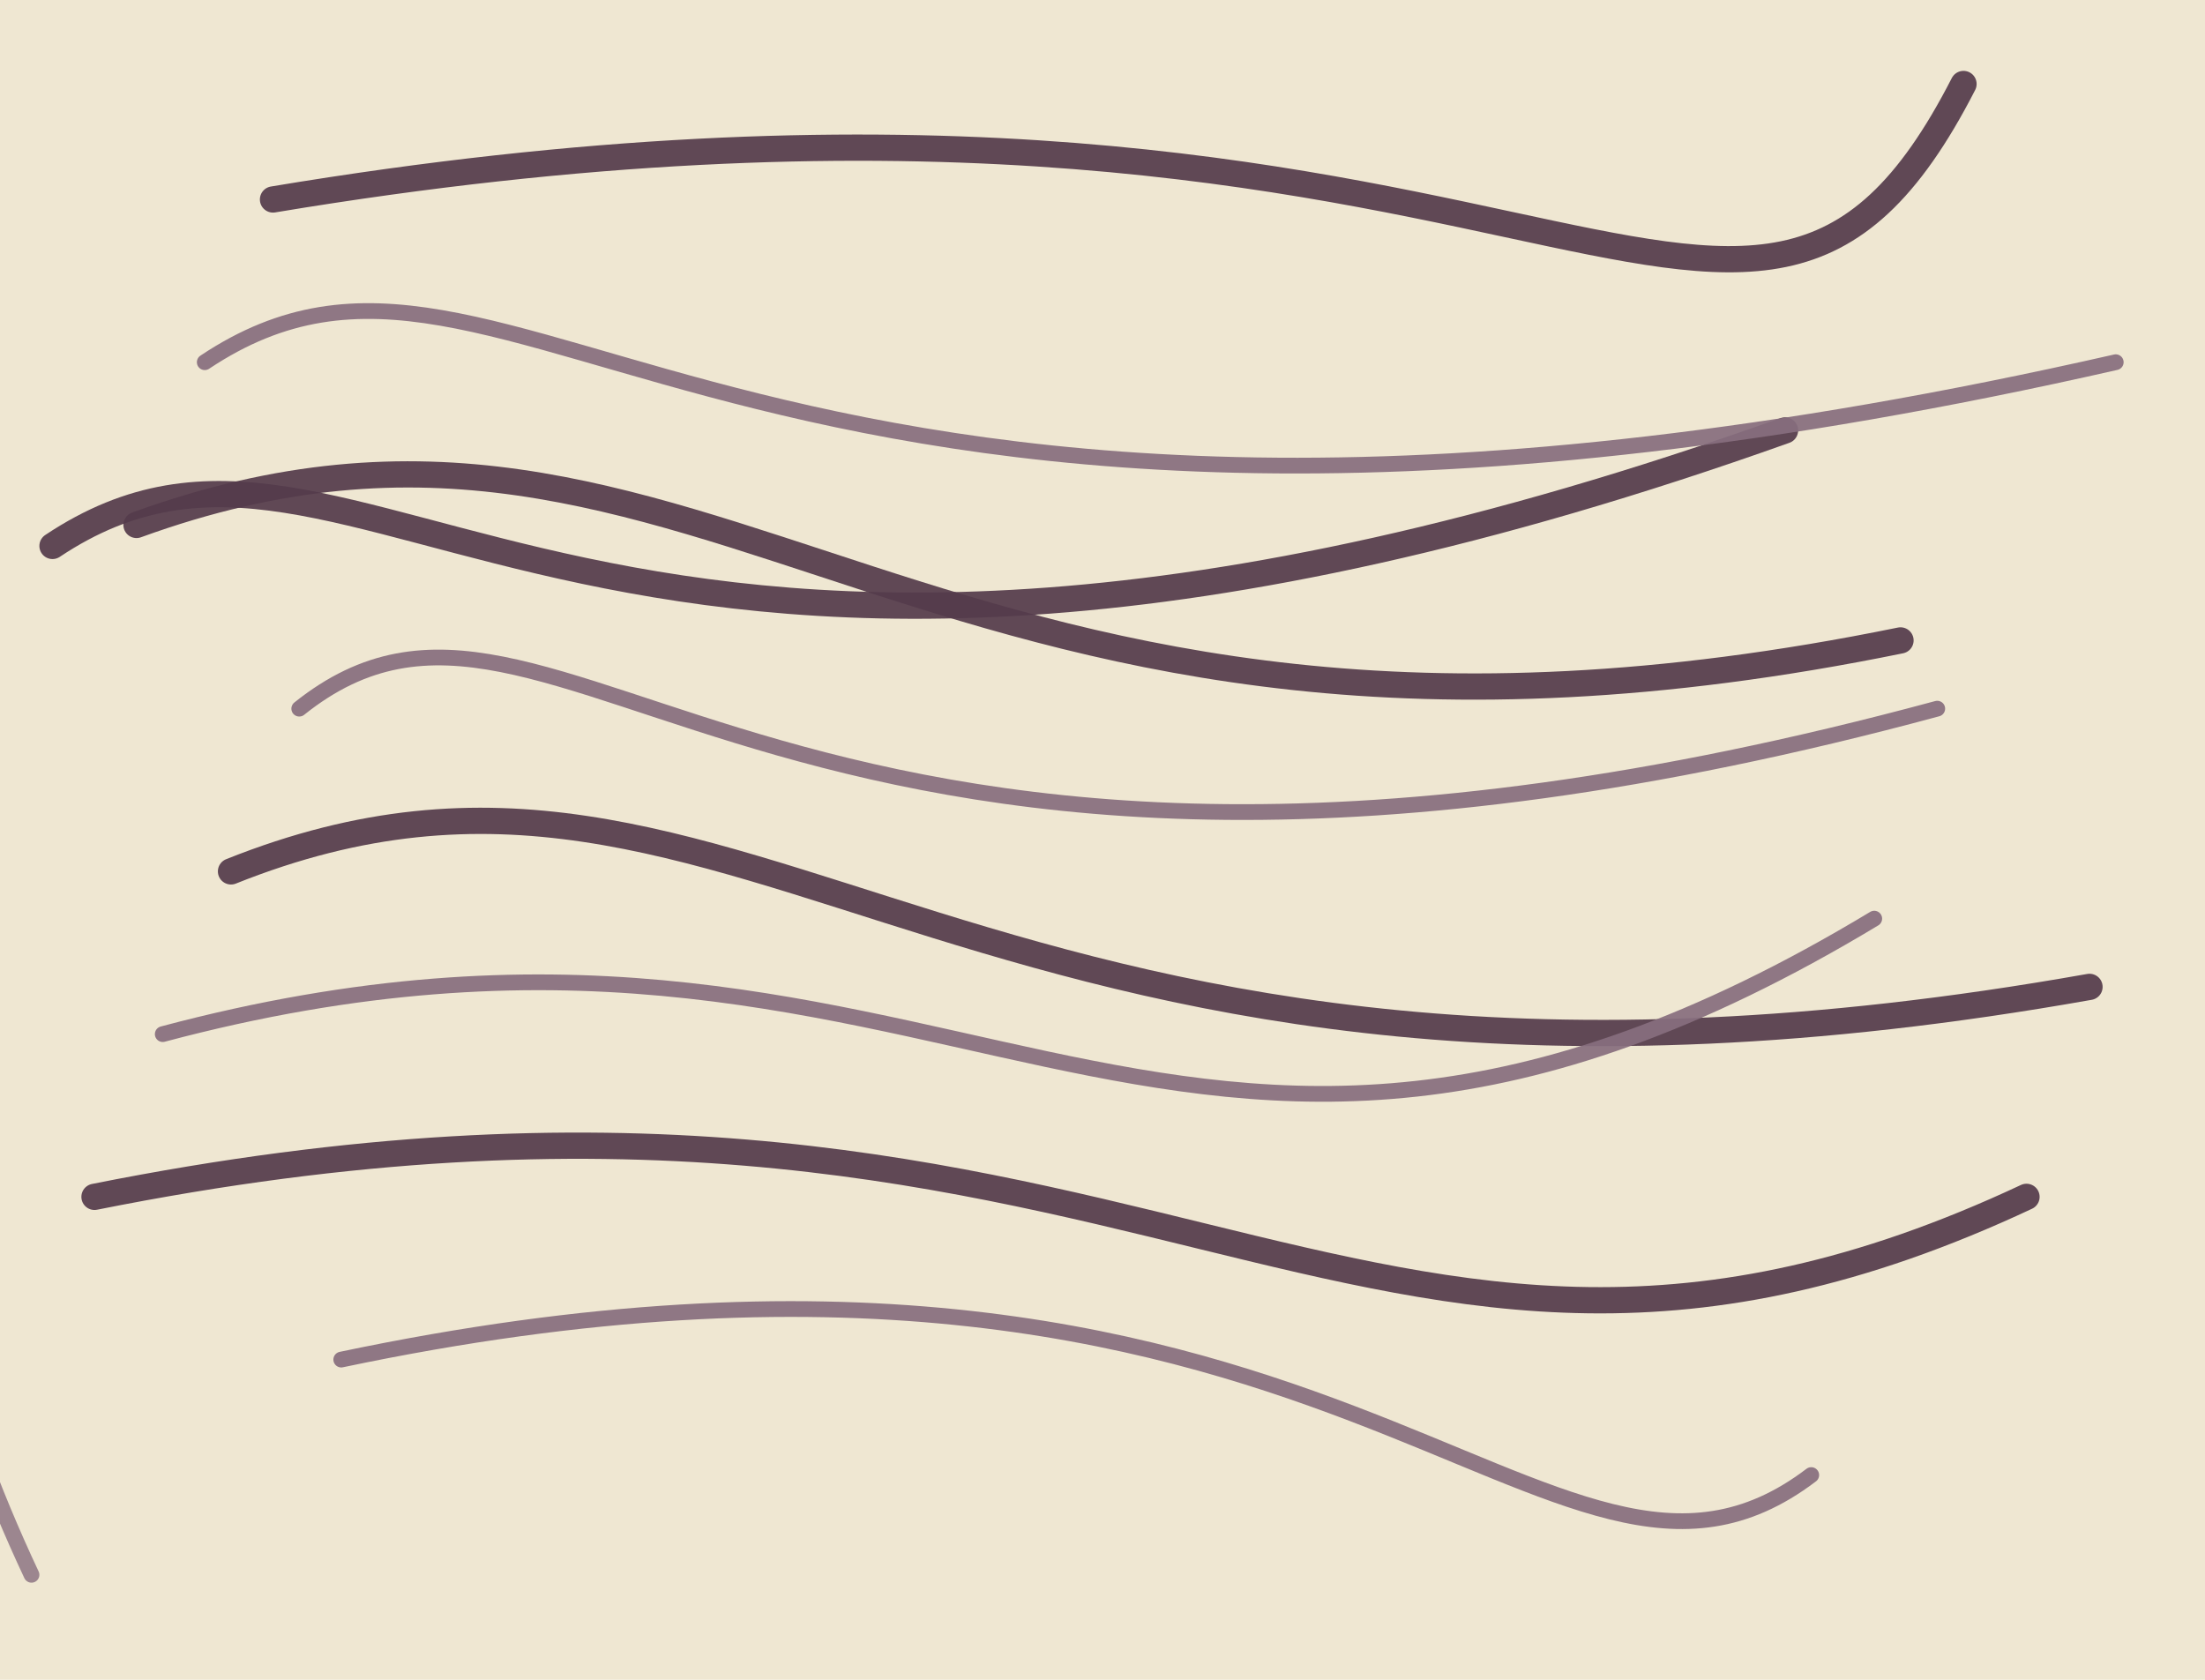
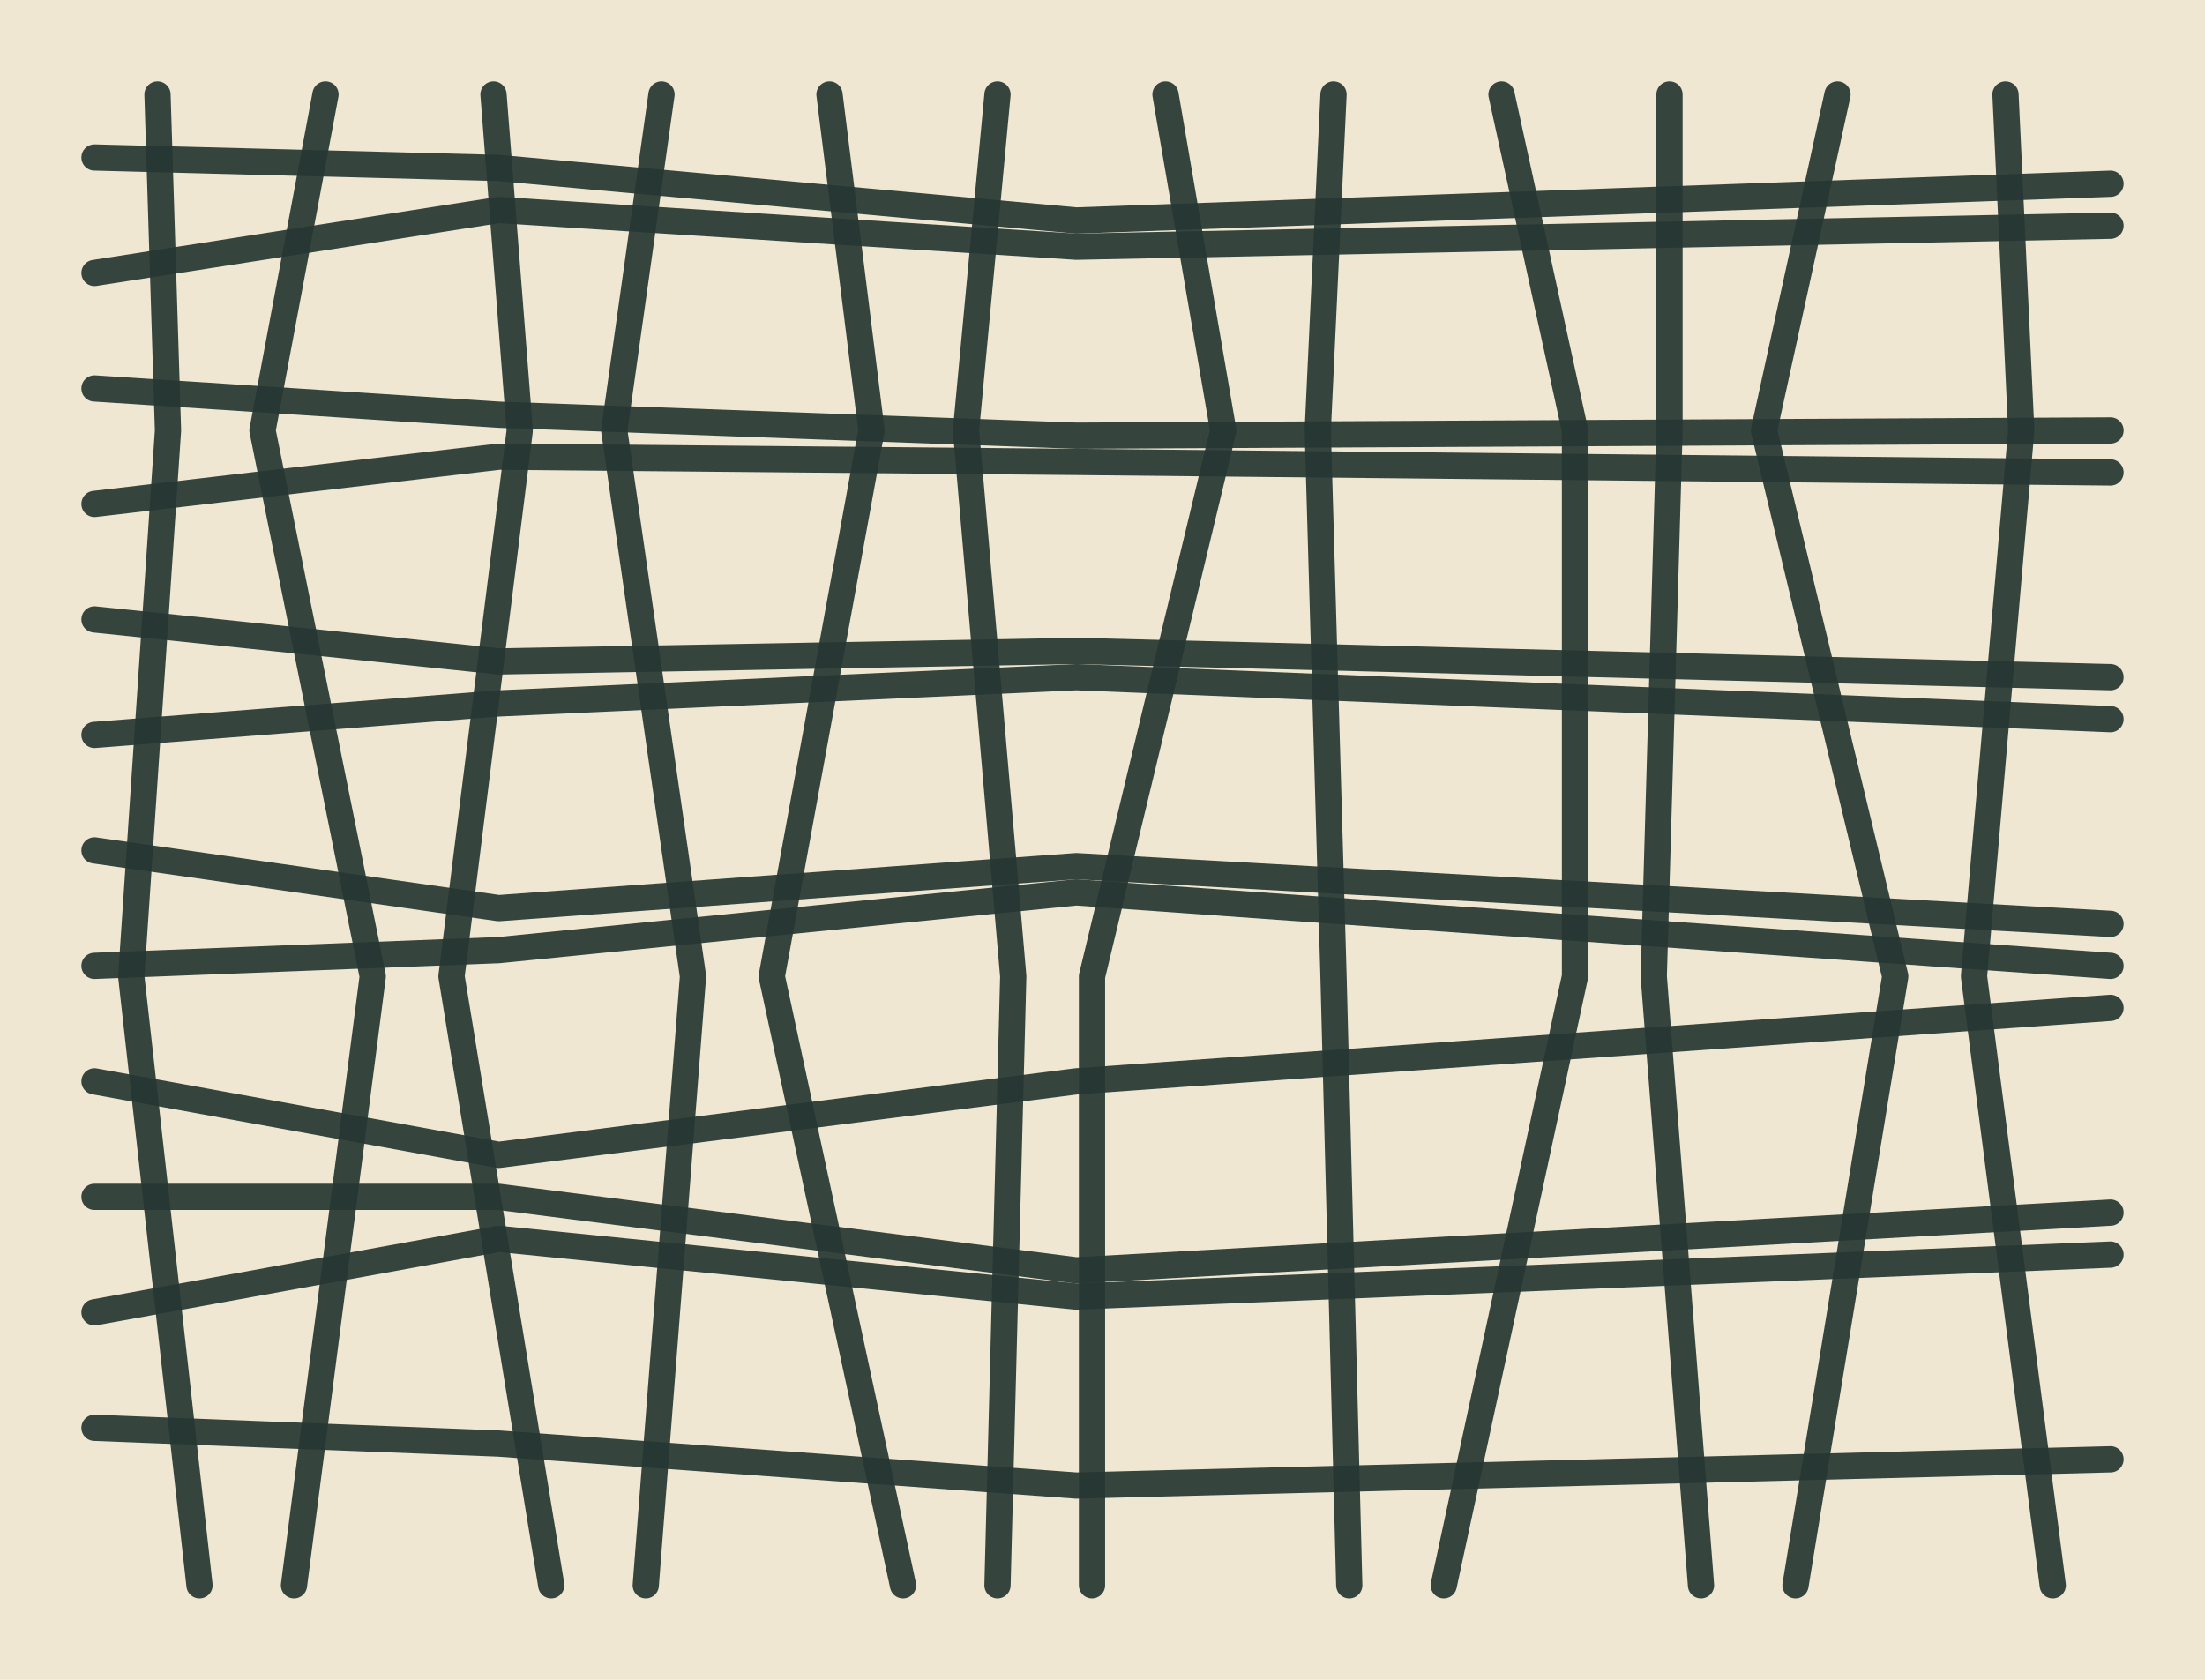
- <svg xmlns="http://www.w3.org/2000/svg" viewBox="0 0 420 320" role="img" aria-label="Unlabeled street grid stage 0">
+ <svg xmlns="http://www.w3.org/2000/svg" viewBox="0 0 420 320" role="img" aria-label="Unlabeled street-grid crop">
  <rect width="420" height="320" fill="#efe7d2" />
-   <g>
-     <path d="M10 104 C70 64 110 164 340 82" fill="none" stroke="hsl(322 18% 28%)" stroke-width="5" stroke-linecap="round" opacity="0.92" />
-     <path d="M57 135 C107 95 147 195 369 135" fill="none" stroke="hsl(322 10% 48%)" stroke-width="3" stroke-linecap="round" opacity="0.92" />
-     <path d="M44 166 C144 126 184 226 398 188" fill="none" stroke="hsl(322 18% 28%)" stroke-width="5" stroke-linecap="round" opacity="0.92" />
-     <path d="M31 197 C181 157 221 257 357 175" fill="none" stroke="hsl(322 10% 48%)" stroke-width="3" stroke-linecap="round" opacity="0.92" />
-     <path d="M18 228 C218 188 258 288 386 228" fill="none" stroke="hsl(322 18% 28%)" stroke-width="5" stroke-linecap="round" opacity="0.92" />
-     <path d="M65 259 C255 219 295 319 345 281" fill="none" stroke="hsl(322 10% 48%)" stroke-width="3" stroke-linecap="round" opacity="0.92" />
-     <path d="M52 38 C292 -2 332 98 374 16" fill="none" stroke="hsl(322 18% 28%)" stroke-width="5" stroke-linecap="round" opacity="0.92" />
-     <path d="M39 69 C99 29 139 129 403 69" fill="none" stroke="hsl(322 10% 48%)" stroke-width="3" stroke-linecap="round" opacity="0.92" />
-     <path d="M26 100 C136 60 176 160 362 122" fill="none" stroke="hsl(322 18% 28%)" stroke-width="5" stroke-linecap="round" opacity="0.92" />
-     <path d="M-186 22 C-152 88 -228 168 -166 300" fill="none" stroke="hsl(322 10% 48%)" stroke-width="3" stroke-linecap="round" opacity="0.8" />
-     <path d="M-143 22 C-109 88 -185 168 -123 300" fill="none" stroke="hsl(322 10% 48%)" stroke-width="3" stroke-linecap="round" opacity="0.8" />
-     <path d="M-100 22 C-66 88 -142 168 -80 300" fill="none" stroke="hsl(322 10% 48%)" stroke-width="3" stroke-linecap="round" opacity="0.8" />
-     <path d="M-57 22 C-23 88 -99 168 -37 300" fill="none" stroke="hsl(322 10% 48%)" stroke-width="3" stroke-linecap="round" opacity="0.8" />
-     <path d="M-14 22 C20 88 -56 168 6 300" fill="none" stroke="hsl(322 10% 48%)" stroke-width="3" stroke-linecap="round" opacity="0.8" />
-   </g>
+   <path d="M18 30 L95 32 L205 42 L402 35" fill="none" stroke="#263632" stroke-width="5" stroke-linecap="round" stroke-linejoin="round" opacity="0.92" />
+   <path d="M18 52 L95 40 L205 47 L402 43" fill="none" stroke="#263632" stroke-width="5" stroke-linecap="round" stroke-linejoin="round" opacity="0.92" />
+   <path d="M18 74 L95 79 L205 83 L402 82" fill="none" stroke="#263632" stroke-width="5" stroke-linecap="round" stroke-linejoin="round" opacity="0.92" />
+   <path d="M18 96 L95 87 L205 88 L402 90" fill="none" stroke="#263632" stroke-width="5" stroke-linecap="round" stroke-linejoin="round" opacity="0.92" />
+   <path d="M18 118 L95 126 L205 124 L402 129" fill="none" stroke="#263632" stroke-width="5" stroke-linecap="round" stroke-linejoin="round" opacity="0.92" />
+   <path d="M18 140 L95 134 L205 129 L402 137" fill="none" stroke="#263632" stroke-width="5" stroke-linecap="round" stroke-linejoin="round" opacity="0.92" />
+   <path d="M18 162 L95 173 L205 165 L402 176" fill="none" stroke="#263632" stroke-width="5" stroke-linecap="round" stroke-linejoin="round" opacity="0.92" />
+   <path d="M18 184 L95 181 L205 170 L402 184" fill="none" stroke="#263632" stroke-width="5" stroke-linecap="round" stroke-linejoin="round" opacity="0.92" />
+   <path d="M18 206 L95 220 L205 206 L402 192" fill="none" stroke="#263632" stroke-width="5" stroke-linecap="round" stroke-linejoin="round" opacity="0.92" />
+   <path d="M18 228 L95 228 L205 242 L402 231" fill="none" stroke="#263632" stroke-width="5" stroke-linecap="round" stroke-linejoin="round" opacity="0.92" />
+   <path d="M18 250 L95 236 L205 247 L402 239" fill="none" stroke="#263632" stroke-width="5" stroke-linecap="round" stroke-linejoin="round" opacity="0.92" />
+   <path d="M18 272 L95 275 L205 283 L402 278" fill="none" stroke="#263632" stroke-width="5" stroke-linecap="round" stroke-linejoin="round" opacity="0.92" />
+   <path d="M30 18 L32 82 L25 186 L38 302" fill="none" stroke="#263632" stroke-width="5" stroke-linecap="round" stroke-linejoin="round" opacity="0.92" />
+   <path d="M62 18 L50 82 L71 186 L56 302" fill="none" stroke="#263632" stroke-width="5" stroke-linecap="round" stroke-linejoin="round" opacity="0.92" />
+   <path d="M94 18 L99 82 L86 186 L105 302" fill="none" stroke="#263632" stroke-width="5" stroke-linecap="round" stroke-linejoin="round" opacity="0.92" />
+   <path d="M126 18 L117 82 L132 186 L123 302" fill="none" stroke="#263632" stroke-width="5" stroke-linecap="round" stroke-linejoin="round" opacity="0.92" />
+   <path d="M158 18 L166 82 L147 186 L172 302" fill="none" stroke="#263632" stroke-width="5" stroke-linecap="round" stroke-linejoin="round" opacity="0.92" />
+   <path d="M190 18 L184 82 L193 186 L190 302" fill="none" stroke="#263632" stroke-width="5" stroke-linecap="round" stroke-linejoin="round" opacity="0.92" />
+   <path d="M222 18 L233 82 L208 186 L208 302" fill="none" stroke="#263632" stroke-width="5" stroke-linecap="round" stroke-linejoin="round" opacity="0.92" />
+   <path d="M254 18 L251 82 L254 186 L257 302" fill="none" stroke="#263632" stroke-width="5" stroke-linecap="round" stroke-linejoin="round" opacity="0.92" />
+   <path d="M286 18 L300 82 L300 186 L275 302" fill="none" stroke="#263632" stroke-width="5" stroke-linecap="round" stroke-linejoin="round" opacity="0.92" />
+   <path d="M318 18 L318 82 L315 186 L324 302" fill="none" stroke="#263632" stroke-width="5" stroke-linecap="round" stroke-linejoin="round" opacity="0.92" />
+   <path d="M350 18 L336 82 L361 186 L342 302" fill="none" stroke="#263632" stroke-width="5" stroke-linecap="round" stroke-linejoin="round" opacity="0.92" />
+   <path d="M382 18 L385 82 L376 186 L391 302" fill="none" stroke="#263632" stroke-width="5" stroke-linecap="round" stroke-linejoin="round" opacity="0.92" />
</svg>
